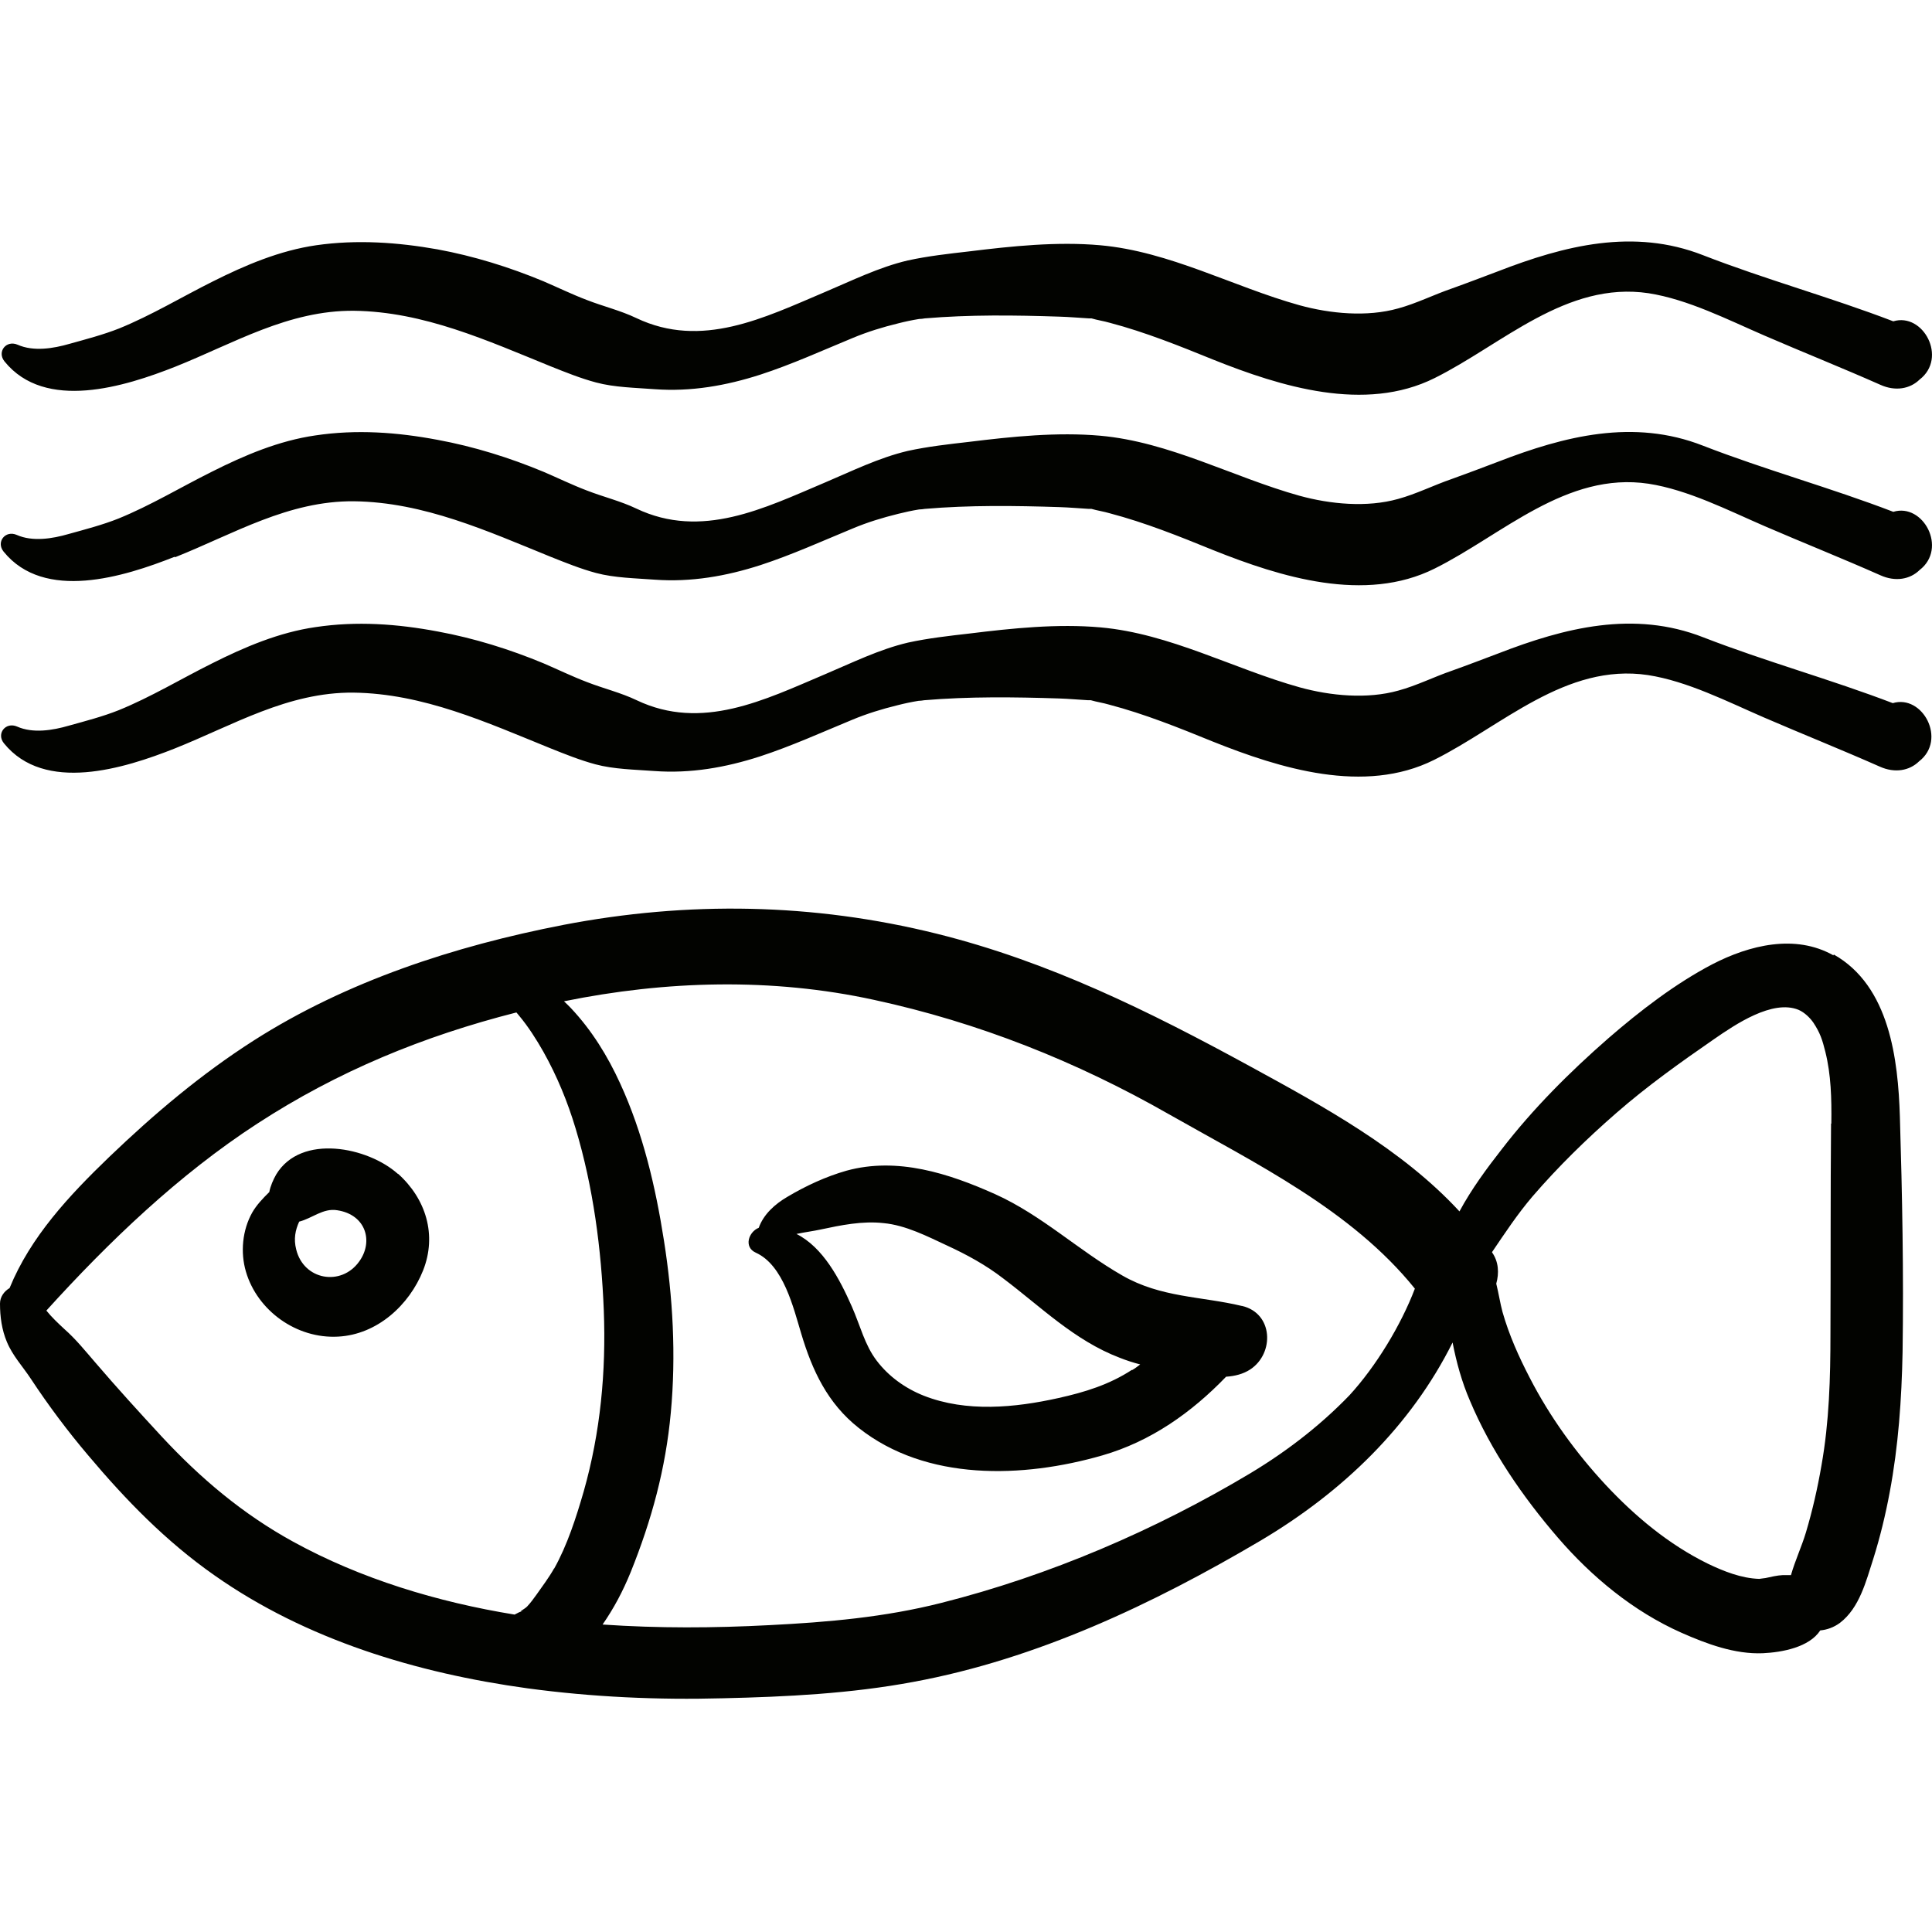
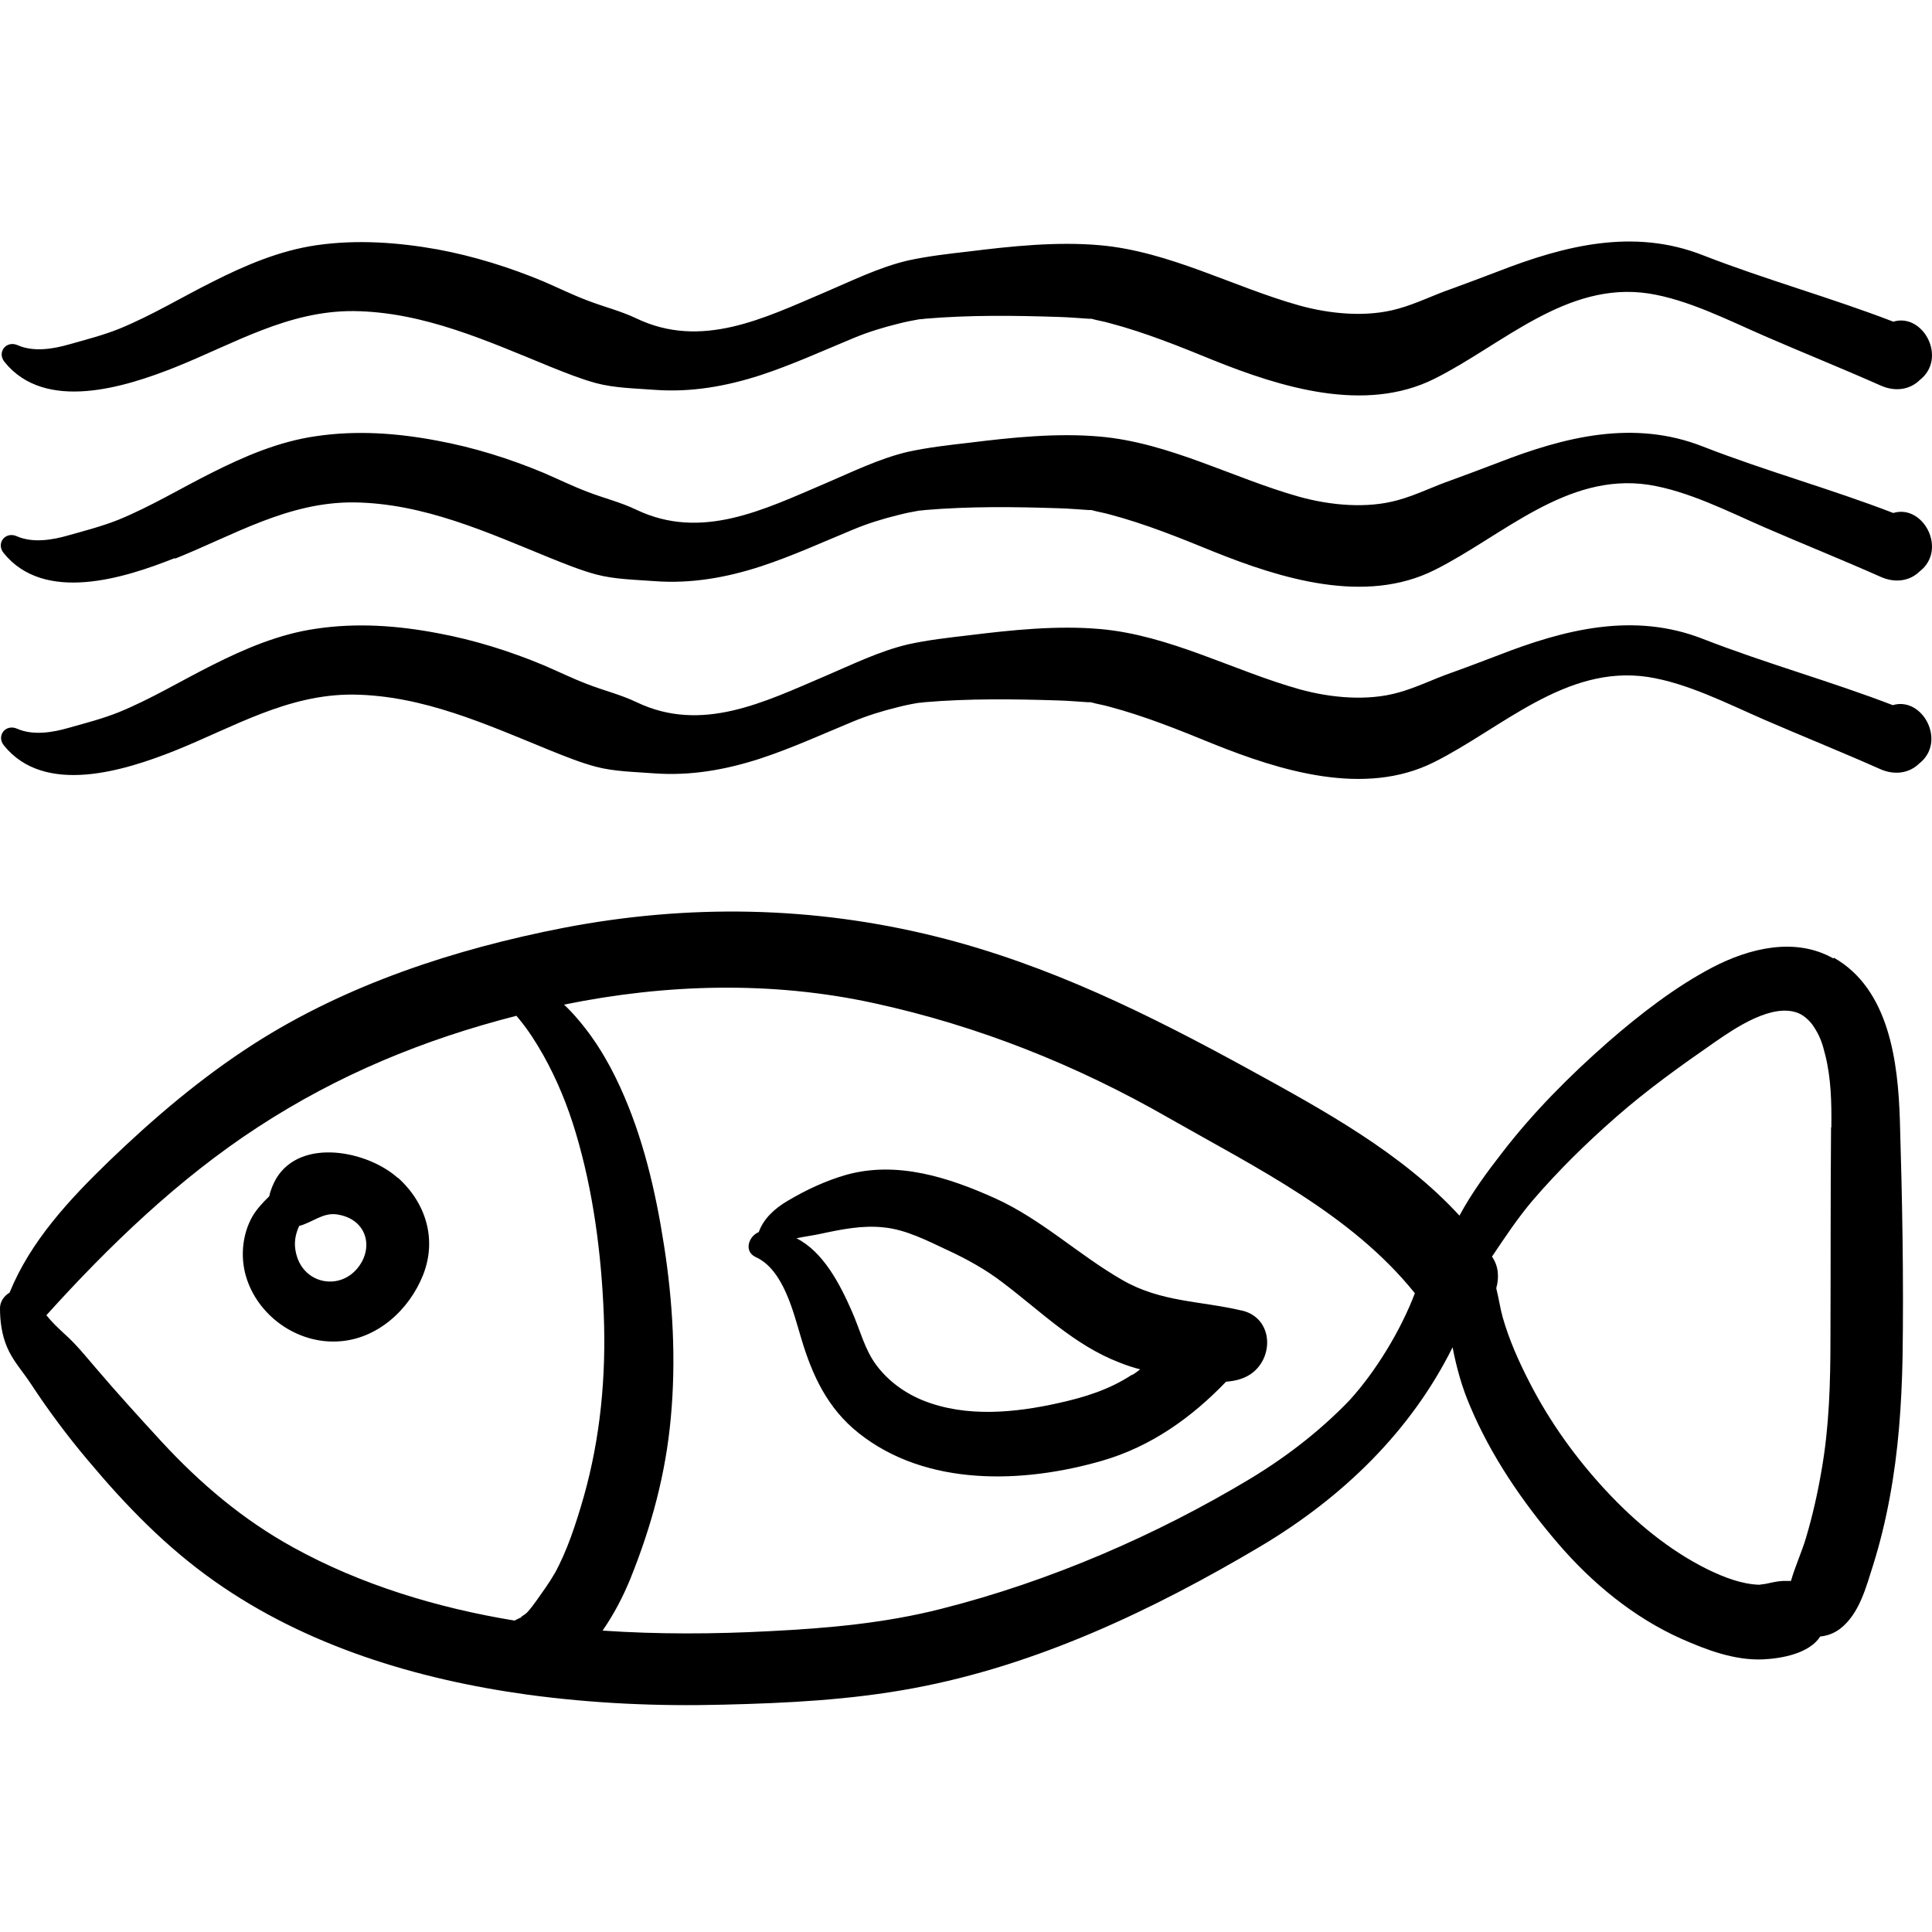
<svg xmlns="http://www.w3.org/2000/svg" width="48" height="48" viewBox="0 0 48 48" fill="none">
-   <path d="M9.886 29.166C9.143 28.498 7.478 28.156 6.861 29.181C6.787 29.312 6.72 29.464 6.69 29.617C6.526 29.777 6.37 29.944 6.266 30.126C6.021 30.562 5.969 31.115 6.11 31.594C6.393 32.561 7.366 33.266 8.4 33.208C9.373 33.157 10.169 32.423 10.511 31.565C10.86 30.686 10.585 29.784 9.886 29.159V29.166ZM8.92 31.347C8.474 31.965 7.545 31.805 7.359 31.042C7.292 30.78 7.337 30.562 7.433 30.351C7.753 30.271 8.028 30.01 8.377 30.068C9.098 30.177 9.284 30.853 8.92 31.347ZM30.848 32.445C29.845 32.205 28.841 32.241 27.883 31.689C26.79 31.064 25.883 30.191 24.723 29.668C23.571 29.152 22.293 28.738 21.029 29.086C20.516 29.232 20.018 29.464 19.565 29.733C19.252 29.915 18.97 30.17 18.851 30.504C18.598 30.606 18.472 30.984 18.777 31.122C19.468 31.434 19.713 32.496 19.907 33.136C20.181 34.051 20.561 34.866 21.334 35.476C23.014 36.807 25.415 36.727 27.384 36.16C28.596 35.811 29.607 35.091 30.462 34.204C30.677 34.19 30.886 34.139 31.064 34.022C31.666 33.623 31.636 32.627 30.856 32.445H30.848ZM28.128 34.03C27.563 34.4 26.953 34.589 26.292 34.735C25.214 34.975 24.01 35.091 22.954 34.677C22.493 34.495 22.077 34.197 21.78 33.804C21.482 33.412 21.378 32.947 21.163 32.459C20.858 31.769 20.449 30.991 19.788 30.657C19.996 30.613 20.219 30.584 20.382 30.548C20.895 30.439 21.423 30.329 21.951 30.388C22.501 30.439 23.036 30.715 23.534 30.947C24.025 31.173 24.5 31.434 24.924 31.762C25.861 32.467 26.693 33.303 27.816 33.732C27.979 33.797 28.157 33.855 28.328 33.899C28.262 33.95 28.195 34.001 28.12 34.044L28.128 34.03ZM45.552 23.736C44.6 23.198 43.463 23.482 42.548 23.954C41.627 24.434 40.742 25.117 39.962 25.793C38.995 26.637 38.081 27.552 37.308 28.556C36.944 29.021 36.557 29.544 36.26 30.097C34.833 28.549 32.878 27.487 31.042 26.484C28.552 25.125 26.054 23.889 23.274 23.198C20.204 22.435 17.089 22.384 13.99 22.98C11.299 23.503 8.615 24.376 6.303 25.852C4.995 26.688 3.828 27.676 2.713 28.745C1.717 29.704 0.758 30.729 0.238 32.002C0.104 32.081 0 32.22 0 32.387C0 32.714 0.045 33.041 0.171 33.339C0.312 33.681 0.565 33.95 0.766 34.255C1.197 34.909 1.68 35.556 2.193 36.16C3.129 37.272 4.126 38.297 5.33 39.14C7.604 40.739 10.355 41.568 13.105 41.946C14.718 42.164 16.338 42.237 17.966 42.193C19.542 42.157 21.14 42.077 22.694 41.786C25.764 41.219 28.648 39.852 31.309 38.282C33.361 37.068 35.056 35.425 36.089 33.354C36.185 33.848 36.319 34.335 36.52 34.8C37.04 36.036 37.828 37.185 38.705 38.202C39.545 39.176 40.579 40.034 41.775 40.565C42.4 40.841 43.099 41.103 43.797 41.074C44.273 41.052 44.95 40.928 45.224 40.507C45.388 40.492 45.559 40.434 45.715 40.318C46.198 39.947 46.362 39.285 46.54 38.733C46.711 38.188 46.845 37.635 46.949 37.076C47.165 35.927 47.246 34.764 47.269 33.593C47.298 31.645 47.261 29.69 47.202 27.742C47.157 26.324 46.949 24.499 45.559 23.714L45.552 23.736ZM13.767 38.966C13.64 39.191 13.477 39.409 13.328 39.62C13.254 39.722 13.187 39.816 13.098 39.911C13.031 39.983 12.845 40.063 13.001 40.02C12.919 40.041 12.852 40.078 12.785 40.114C10.868 39.802 8.965 39.227 7.285 38.304C6.028 37.614 4.98 36.727 4.014 35.687C3.457 35.084 2.906 34.48 2.371 33.855C2.119 33.564 1.888 33.274 1.598 33.019C1.442 32.874 1.286 32.728 1.152 32.561C2.706 30.846 4.445 29.181 6.393 27.916C8.392 26.615 10.518 25.742 12.83 25.154C12.852 25.183 12.875 25.204 12.897 25.234C13.127 25.51 13.321 25.815 13.499 26.128C13.841 26.738 14.101 27.371 14.302 28.04C14.74 29.494 14.941 31.042 15.001 32.554C15.06 34.073 14.919 35.585 14.502 37.054C14.317 37.694 14.094 38.391 13.767 38.973V38.966ZM33.681 34.502C32.922 35.324 32.03 36.022 31.064 36.603C28.708 38.013 26.069 39.147 23.385 39.824C21.98 40.18 20.568 40.303 19.119 40.376C17.736 40.449 16.353 40.456 14.971 40.361C15.253 39.954 15.476 39.533 15.669 39.06C16.19 37.766 16.539 36.487 16.666 35.098C16.799 33.673 16.718 32.227 16.495 30.817C16.287 29.486 15.974 28.149 15.409 26.92C15.097 26.237 14.703 25.597 14.183 25.045C14.131 24.994 14.079 24.936 14.012 24.877C16.547 24.361 19.178 24.288 21.713 24.841C24.307 25.401 26.753 26.375 29.042 27.683C31.205 28.912 33.576 30.061 35.152 32.016C34.81 32.917 34.187 33.947 33.526 34.666L33.681 34.502ZM45.492 27.916C45.477 29.653 45.485 31.391 45.477 33.128C45.477 34.226 45.447 35.324 45.254 36.407C45.158 36.967 45.031 37.526 44.868 38.072C44.764 38.42 44.6 38.769 44.496 39.133C44.429 39.133 44.362 39.133 44.295 39.133C44.147 39.14 44.005 39.176 43.864 39.206C43.827 39.213 43.738 39.22 43.708 39.227C43.262 39.213 42.824 39.038 42.43 38.849C41.456 38.37 40.623 37.672 39.895 36.894C39.151 36.094 38.505 35.2 38.007 34.233C37.732 33.703 37.494 33.172 37.33 32.598C37.271 32.38 37.234 32.132 37.174 31.892C37.248 31.631 37.234 31.347 37.07 31.115C37.07 31.115 37.07 31.115 37.07 31.107C37.39 30.635 37.702 30.162 38.074 29.726C38.713 28.985 39.412 28.301 40.155 27.654C40.921 26.985 41.746 26.397 42.578 25.822C43.113 25.452 44.035 24.826 44.682 25.088C44.838 25.154 44.979 25.299 45.053 25.408C45.217 25.655 45.276 25.83 45.351 26.135C45.492 26.702 45.507 27.291 45.499 27.916H45.492ZM47.046 17.477C45.492 16.881 43.872 16.438 42.318 15.834C40.593 15.158 38.876 15.594 37.226 16.234C36.84 16.379 36.461 16.525 36.074 16.663C35.628 16.816 35.197 17.034 34.743 17.157C33.97 17.375 33.056 17.288 32.291 17.077C30.648 16.619 29.064 15.74 27.34 15.587C26.269 15.492 25.147 15.609 24.084 15.74C23.579 15.798 23.058 15.856 22.56 15.965C21.847 16.132 21.17 16.467 20.501 16.75C18.992 17.39 17.439 18.168 15.818 17.397C15.424 17.208 14.993 17.106 14.584 16.946C14.22 16.808 13.863 16.634 13.506 16.481C12.666 16.132 11.782 15.856 10.875 15.689C9.871 15.5 8.861 15.427 7.842 15.58C6.935 15.71 6.08 16.074 5.27 16.481C4.497 16.866 3.754 17.317 2.951 17.644C2.55 17.804 2.126 17.913 1.71 18.029C1.308 18.146 0.818 18.226 0.424 18.051C0.141 17.928 -0.097 18.226 0.097 18.466C1.108 19.716 3.092 19.091 4.341 18.596C5.798 18.015 7.151 17.194 8.779 17.208C10.518 17.23 12.094 17.95 13.67 18.589C14.034 18.735 14.413 18.887 14.792 18.989C15.253 19.113 15.774 19.12 16.257 19.156C17.156 19.222 18.026 19.069 18.881 18.793C19.661 18.538 20.412 18.197 21.17 17.884C21.534 17.732 21.913 17.615 22.3 17.521C22.471 17.477 22.642 17.441 22.82 17.412C22.865 17.412 22.917 17.404 22.962 17.397C24.069 17.303 25.199 17.317 26.307 17.353C26.552 17.361 26.79 17.383 27.035 17.397C27.065 17.397 27.08 17.397 27.095 17.397C27.095 17.397 27.095 17.397 27.102 17.397C27.251 17.441 27.407 17.462 27.555 17.506C28.44 17.739 29.287 18.08 30.127 18.422C31.8 19.091 33.896 19.745 35.628 18.88C37.308 18.044 38.899 16.467 40.943 16.772C41.924 16.924 42.92 17.433 43.827 17.826C44.786 18.24 45.752 18.626 46.704 19.047C47.075 19.214 47.44 19.149 47.678 18.916C48.376 18.378 47.767 17.244 47.023 17.47L47.046 17.477ZM22.843 17.404C22.88 17.404 22.962 17.39 22.843 17.404V17.404ZM4.356 13.842C5.813 13.261 7.166 12.439 8.794 12.454C10.533 12.476 12.109 13.195 13.685 13.835C14.049 13.98 14.428 14.133 14.807 14.235C15.268 14.358 15.788 14.366 16.272 14.402C17.171 14.467 18.041 14.315 18.896 14.039C19.676 13.784 20.427 13.443 21.185 13.13C21.549 12.977 21.928 12.861 22.315 12.766C22.486 12.723 22.657 12.686 22.835 12.657C22.88 12.657 22.932 12.65 22.977 12.643C24.084 12.548 25.214 12.563 26.322 12.599C26.567 12.607 26.805 12.628 27.05 12.643C27.08 12.643 27.095 12.643 27.109 12.643C27.109 12.643 27.109 12.643 27.117 12.643C27.265 12.686 27.422 12.708 27.57 12.752C28.455 12.985 29.302 13.326 30.142 13.668C31.815 14.337 33.911 14.991 35.643 14.126C37.323 13.29 38.914 11.712 40.958 12.018C41.939 12.17 42.935 12.679 43.842 13.072C44.801 13.486 45.767 13.871 46.719 14.293C47.09 14.46 47.455 14.395 47.692 14.162C48.391 13.624 47.782 12.49 47.038 12.716C45.485 12.119 43.864 11.676 42.311 11.073C40.586 10.396 38.869 10.833 37.219 11.472C36.832 11.618 36.453 11.763 36.067 11.901C35.621 12.054 35.19 12.272 34.736 12.396C33.963 12.614 33.049 12.527 32.283 12.316C30.64 11.858 29.057 10.978 27.332 10.825C26.262 10.731 25.14 10.847 24.077 10.978C23.571 11.036 23.051 11.094 22.553 11.203C21.839 11.371 21.163 11.705 20.494 11.989C18.985 12.628 17.431 13.406 15.811 12.636C15.417 12.447 14.986 12.345 14.577 12.185C14.213 12.047 13.856 11.872 13.499 11.72C12.659 11.371 11.774 11.094 10.868 10.927C9.864 10.738 8.853 10.665 7.835 10.818C6.928 10.949 6.073 11.312 5.263 11.72C4.49 12.105 3.746 12.556 2.944 12.883C2.542 13.043 2.119 13.152 1.702 13.268C1.301 13.384 0.81 13.464 0.416 13.29C0.134 13.166 -0.104 13.464 0.089 13.704C1.1 14.954 3.085 14.329 4.334 13.835L4.356 13.842ZM22.843 12.657C22.88 12.657 22.962 12.643 22.843 12.657V12.657ZM4.356 9.11C5.813 8.528 7.166 7.707 8.794 7.721C10.533 7.743 12.109 8.463 13.685 9.103C14.049 9.248 14.428 9.401 14.807 9.502C15.268 9.626 15.788 9.633 16.272 9.67C17.171 9.735 18.041 9.582 18.896 9.306C19.676 9.052 20.427 8.71 21.185 8.397C21.549 8.245 21.928 8.128 22.315 8.034C22.486 7.99 22.657 7.954 22.835 7.925C22.88 7.925 22.932 7.918 22.977 7.91C24.084 7.816 25.214 7.83 26.322 7.867C26.567 7.874 26.805 7.896 27.05 7.91C27.08 7.91 27.095 7.91 27.109 7.91C27.109 7.91 27.109 7.91 27.117 7.91C27.265 7.954 27.422 7.976 27.57 8.019C28.455 8.252 29.302 8.594 30.142 8.935C31.815 9.604 33.911 10.258 35.643 9.393C37.323 8.557 38.914 6.98 40.958 7.285C41.939 7.438 42.935 7.947 43.842 8.339C44.801 8.754 45.767 9.139 46.719 9.561C47.09 9.728 47.455 9.662 47.692 9.43C48.391 8.892 47.782 7.758 47.038 7.983C45.485 7.387 43.864 6.944 42.311 6.34C40.586 5.664 38.869 6.1 37.219 6.74C36.832 6.885 36.453 7.031 36.067 7.169C35.621 7.322 35.19 7.54 34.736 7.663C33.963 7.881 33.049 7.794 32.283 7.583C30.64 7.125 29.057 6.246 27.332 6.093C26.262 5.998 25.14 6.115 24.077 6.246C23.571 6.304 23.051 6.362 22.553 6.471C21.839 6.638 21.163 6.973 20.494 7.256C18.985 7.896 17.431 8.674 15.811 7.903C15.417 7.714 14.986 7.612 14.577 7.452C14.213 7.314 13.856 7.14 13.499 6.987C12.659 6.638 11.774 6.362 10.868 6.195C9.879 6.02 8.868 5.948 7.857 6.093C6.95 6.224 6.095 6.587 5.285 6.994C4.512 7.38 3.769 7.83 2.966 8.158C2.564 8.317 2.141 8.427 1.725 8.543C1.323 8.659 0.833 8.739 0.439 8.565C0.156 8.441 -0.082 8.739 0.112 8.979C1.122 10.229 3.107 9.604 4.356 9.11ZM22.843 7.925C22.88 7.925 22.962 7.91 22.843 7.925V7.925Z" fill="#020300" />
+   <path d="M9.886 29.268C9.143 28.596 7.478 28.253 6.861 29.282C6.787 29.414 6.72 29.567 6.69 29.72C6.526 29.881 6.37 30.049 6.266 30.231C6.021 30.669 5.969 31.224 6.11 31.706C6.393 32.677 7.366 33.386 8.4 33.327C9.373 33.276 10.169 32.539 10.511 31.677C10.86 30.794 10.585 29.888 9.886 29.26V29.268ZM8.92 31.458C8.474 32.079 7.545 31.918 7.359 31.151C7.292 30.889 7.337 30.669 7.433 30.458C7.753 30.377 8.028 30.115 8.377 30.173C9.098 30.282 9.284 30.962 8.92 31.458ZM30.848 32.56C29.845 32.32 28.841 32.356 27.883 31.801C26.79 31.173 25.883 30.297 24.723 29.771C23.571 29.253 22.293 28.837 21.029 29.187C20.516 29.333 20.018 29.567 19.565 29.837C19.252 30.02 18.97 30.275 18.851 30.611C18.598 30.713 18.472 31.093 18.777 31.232C19.468 31.546 19.713 32.612 19.907 33.254C20.181 34.174 20.561 34.992 21.334 35.605C23.014 36.941 25.415 36.861 27.384 36.291C28.596 35.941 29.607 35.218 30.462 34.327C30.677 34.313 30.886 34.262 31.064 34.145C31.666 33.743 31.636 32.743 30.856 32.56H30.848ZM28.128 34.152C27.563 34.525 26.953 34.714 26.292 34.86C25.214 35.101 24.01 35.218 22.954 34.802C22.493 34.62 22.077 34.32 21.78 33.926C21.482 33.532 21.378 33.064 21.163 32.575C20.858 31.881 20.449 31.1 19.788 30.764C19.996 30.721 20.219 30.691 20.382 30.655C20.895 30.545 21.423 30.436 21.951 30.494C22.501 30.545 23.036 30.823 23.534 31.056C24.025 31.283 24.5 31.546 24.924 31.874C25.861 32.582 26.693 33.422 27.816 33.853C27.979 33.919 28.157 33.977 28.328 34.021C28.262 34.072 28.195 34.123 28.12 34.167L28.128 34.152ZM45.552 23.814C44.6 23.273 43.463 23.558 42.548 24.033C41.627 24.515 40.742 25.201 39.962 25.88C38.995 26.727 38.081 27.647 37.308 28.654C36.944 29.122 36.557 29.647 36.26 30.202C34.833 28.647 32.878 27.581 31.042 26.573C28.552 25.208 26.054 23.967 23.274 23.273C20.204 22.507 17.089 22.456 13.99 23.054C11.299 23.58 8.615 24.456 6.303 25.938C4.995 26.778 3.828 27.771 2.713 28.844C1.717 29.808 0.758 30.837 0.238 32.115C0.104 32.195 0 32.334 0 32.502C0 32.831 0.045 33.159 0.171 33.459C0.312 33.802 0.565 34.072 0.766 34.379C1.197 35.036 1.68 35.685 2.193 36.291C3.129 37.408 4.126 38.438 5.33 39.285C7.604 40.891 10.355 41.724 13.105 42.103C14.718 42.322 16.338 42.395 17.966 42.352C19.542 42.315 21.14 42.235 22.694 41.943C25.764 41.373 28.648 40.001 31.309 38.423C33.361 37.204 35.056 35.554 36.089 33.473C36.185 33.97 36.319 34.459 36.52 34.926C37.04 36.167 37.828 37.321 38.705 38.343C39.545 39.322 40.579 40.183 41.775 40.716C42.4 40.993 43.099 41.256 43.797 41.227C44.273 41.205 44.95 41.081 45.224 40.658C45.388 40.643 45.559 40.585 45.715 40.468C46.198 40.095 46.362 39.431 46.54 38.876C46.711 38.328 46.845 37.774 46.949 37.211C47.165 36.058 47.246 34.89 47.269 33.714C47.298 31.757 47.261 29.793 47.202 27.837C47.157 26.413 46.949 24.58 45.559 23.792L45.552 23.814ZM13.767 39.11C13.64 39.336 13.477 39.555 13.328 39.767C13.254 39.869 13.187 39.964 13.098 40.059C13.031 40.132 12.845 40.212 13.001 40.168C12.919 40.19 12.852 40.227 12.785 40.263C10.868 39.949 8.965 39.373 7.285 38.445C6.028 37.752 4.98 36.861 4.014 35.817C3.457 35.211 2.906 34.605 2.371 33.977C2.119 33.685 1.888 33.393 1.598 33.137C1.442 32.991 1.286 32.845 1.152 32.677C2.706 30.954 4.445 29.282 6.393 28.012C8.392 26.705 10.518 25.829 12.83 25.237C12.852 25.267 12.875 25.288 12.897 25.318C13.127 25.595 13.321 25.902 13.499 26.216C13.841 26.829 14.101 27.464 14.302 28.136C14.74 29.596 14.941 31.151 15.001 32.67C15.06 34.196 14.919 35.715 14.502 37.19C14.317 37.832 14.094 38.533 13.767 39.117V39.11ZM33.681 34.627C32.922 35.452 32.03 36.153 31.064 36.737C28.708 38.153 26.069 39.292 23.385 39.971C21.98 40.329 20.568 40.453 19.119 40.526C17.736 40.599 16.353 40.606 14.971 40.512C15.253 40.103 15.476 39.679 15.669 39.205C16.19 37.905 16.539 36.62 16.666 35.225C16.799 33.794 16.718 32.342 16.495 30.925C16.287 29.589 15.974 28.245 15.409 27.012C15.097 26.325 14.703 25.683 14.183 25.128C14.131 25.077 14.079 25.018 14.012 24.96C16.547 24.442 19.178 24.369 21.713 24.923C24.307 25.486 26.753 26.464 29.042 27.778C31.205 29.012 33.576 30.166 35.152 32.13C34.81 33.035 34.187 34.069 33.526 34.792L33.681 34.627ZM45.492 28.012C45.477 29.757 45.485 31.502 45.477 33.247C45.477 34.349 45.447 35.452 45.254 36.54C45.158 37.102 45.031 37.664 44.868 38.212C44.764 38.562 44.6 38.913 44.496 39.278C44.429 39.278 44.362 39.278 44.295 39.278C44.147 39.285 44.005 39.322 43.864 39.351C43.827 39.358 43.738 39.365 43.708 39.373C43.262 39.358 42.824 39.183 42.43 38.993C41.456 38.511 40.623 37.81 39.895 37.029C39.151 36.226 38.505 35.328 38.007 34.357C37.732 33.824 37.494 33.291 37.33 32.714C37.271 32.495 37.234 32.246 37.174 32.006C37.248 31.743 37.234 31.458 37.07 31.224C37.07 31.224 37.07 31.224 37.07 31.217C37.39 30.742 37.702 30.268 38.074 29.83C38.713 29.085 39.412 28.399 40.155 27.749C40.921 27.077 41.746 26.486 42.578 25.909C43.113 25.537 44.035 24.909 44.682 25.172C44.838 25.237 44.979 25.383 45.053 25.493C45.217 25.741 45.276 25.916 45.351 26.223C45.492 26.793 45.507 27.384 45.499 28.012H45.492ZM47.046 17.527C45.492 16.928 43.872 16.483 42.318 15.877C40.593 15.198 38.876 15.636 37.226 16.279C36.84 16.425 36.461 16.571 36.074 16.709C35.628 16.863 35.197 17.082 34.743 17.206C33.97 17.425 33.056 17.337 32.291 17.126C30.648 16.666 29.064 15.782 27.34 15.629C26.269 15.534 25.147 15.651 24.084 15.782C23.579 15.841 23.058 15.899 22.56 16.009C21.847 16.177 21.17 16.512 20.501 16.797C18.992 17.44 17.439 18.221 15.818 17.447C15.424 17.257 14.993 17.155 14.584 16.994C14.22 16.855 13.863 16.68 13.506 16.527C12.666 16.177 11.782 15.899 10.875 15.731C9.871 15.541 8.861 15.468 7.842 15.622C6.935 15.753 6.08 16.118 5.27 16.527C4.497 16.914 3.754 17.367 2.951 17.695C2.55 17.856 2.126 17.965 1.71 18.082C1.308 18.199 0.818 18.279 0.424 18.104C0.141 17.98 -0.097 18.279 0.097 18.52C1.108 19.776 3.092 19.148 4.341 18.652C5.798 18.067 7.151 17.242 8.779 17.257C10.518 17.279 12.094 18.002 13.67 18.644C14.034 18.79 14.413 18.944 14.792 19.046C15.253 19.17 15.774 19.177 16.257 19.214C17.156 19.279 18.026 19.126 18.881 18.849C19.661 18.593 20.412 18.25 21.17 17.936C21.534 17.783 21.913 17.666 22.3 17.571C22.471 17.527 22.642 17.491 22.82 17.462C22.865 17.462 22.917 17.454 22.962 17.447C24.069 17.352 25.199 17.367 26.307 17.403C26.552 17.41 26.79 17.432 27.035 17.447C27.065 17.447 27.08 17.447 27.095 17.447C27.095 17.447 27.095 17.447 27.102 17.447C27.251 17.491 27.407 17.513 27.555 17.556C28.44 17.79 29.287 18.133 30.127 18.476C31.8 19.148 33.896 19.805 35.628 18.936C37.308 18.097 38.899 16.512 40.943 16.819C41.924 16.972 42.92 17.483 43.827 17.878C44.786 18.294 45.752 18.681 46.704 19.104C47.075 19.272 47.44 19.206 47.678 18.973C48.376 18.433 47.767 17.294 47.023 17.52L47.046 17.527ZM22.843 17.454C22.962 17.44 22.88 17.454 22.843 17.454ZM4.356 13.877C5.813 13.292 7.166 12.467 8.794 12.482C10.533 12.504 12.109 13.227 13.685 13.869C14.049 14.015 14.428 14.169 14.807 14.271C15.268 14.395 15.788 14.402 16.272 14.439C17.171 14.505 18.041 14.351 18.896 14.074C19.676 13.818 20.427 13.475 21.185 13.161C21.549 13.008 21.928 12.891 22.315 12.796C22.486 12.752 22.657 12.716 22.835 12.686C22.88 12.686 22.932 12.679 22.977 12.672C24.084 12.577 25.214 12.591 26.322 12.628C26.567 12.635 26.805 12.657 27.05 12.672C27.08 12.672 27.095 12.672 27.109 12.672C27.109 12.672 27.109 12.672 27.117 12.672C27.265 12.716 27.422 12.738 27.57 12.781C28.455 13.015 29.302 13.358 30.142 13.701C31.815 14.373 33.911 15.03 35.643 14.161C37.323 13.322 38.914 11.737 40.958 12.044C41.939 12.197 42.935 12.708 43.842 13.103C44.801 13.519 45.767 13.906 46.719 14.329C47.09 14.497 47.455 14.431 47.692 14.198C48.391 13.658 47.782 12.518 47.038 12.745C45.485 12.146 43.864 11.701 42.311 11.095C40.586 10.416 38.869 10.854 37.219 11.496C36.832 11.642 36.453 11.788 36.067 11.927C35.621 12.08 35.19 12.3 34.736 12.424C33.963 12.643 33.049 12.555 32.283 12.343C30.64 11.883 29.057 11 27.332 10.847C26.262 10.752 25.14 10.868 24.077 11C23.571 11.058 23.051 11.117 22.553 11.226C21.839 11.394 21.163 11.73 20.494 12.015C18.985 12.657 17.431 13.438 15.811 12.665C15.417 12.475 14.986 12.373 14.577 12.212C14.213 12.073 13.856 11.898 13.499 11.745C12.659 11.394 11.774 11.117 10.868 10.949C9.864 10.759 8.853 10.686 7.835 10.839C6.928 10.971 6.073 11.336 5.263 11.745C4.49 12.132 3.746 12.584 2.944 12.913C2.542 13.073 2.119 13.183 1.702 13.3C1.301 13.417 0.81 13.497 0.416 13.322C0.134 13.197 -0.104 13.497 0.089 13.738C1.1 14.994 3.085 14.366 4.334 13.869L4.356 13.877ZM22.843 12.686C22.962 12.672 22.88 12.686 22.843 12.686ZM4.356 9.123C5.813 8.539 7.166 7.714 8.794 7.729C10.533 7.751 12.109 8.474 13.685 9.116C14.049 9.262 14.428 9.415 14.807 9.518C15.268 9.642 15.788 9.649 16.272 9.686C17.171 9.751 18.041 9.598 18.896 9.321C19.676 9.065 20.427 8.722 21.185 8.408C21.549 8.255 21.928 8.138 22.315 8.043C22.486 7.999 22.657 7.963 22.835 7.933C22.88 7.933 22.932 7.926 22.977 7.919C24.084 7.824 25.214 7.838 26.322 7.875C26.567 7.882 26.805 7.904 27.05 7.919C27.08 7.919 27.095 7.919 27.109 7.919C27.109 7.919 27.109 7.919 27.117 7.919C27.265 7.963 27.422 7.984 27.57 8.028C28.455 8.262 29.302 8.605 30.142 8.948C31.815 9.62 33.911 10.277 35.643 9.408C37.323 8.569 38.914 6.984 40.958 7.291C41.939 7.444 42.935 7.955 43.842 8.349C44.801 8.766 45.767 9.153 46.719 9.576C47.09 9.744 47.455 9.678 47.692 9.445C48.391 8.904 47.782 7.765 47.038 7.992C45.485 7.393 43.864 6.948 42.311 6.342C40.586 5.663 38.869 6.101 37.219 6.743C36.832 6.889 36.453 7.035 36.067 7.174C35.621 7.327 35.19 7.546 34.736 7.67C33.963 7.89 33.049 7.802 32.283 7.59C30.64 7.13 29.057 6.247 27.332 6.093C26.262 5.998 25.14 6.115 24.077 6.247C23.571 6.305 23.051 6.364 22.553 6.473C21.839 6.641 21.163 6.977 20.494 7.262C18.985 7.904 17.431 8.685 15.811 7.911C15.417 7.722 14.986 7.619 14.577 7.459C14.213 7.32 13.856 7.145 13.499 6.991C12.659 6.641 11.774 6.364 10.868 6.196C9.879 6.02 8.868 5.947 7.857 6.093C6.95 6.225 6.095 6.59 5.285 6.999C4.512 7.386 3.769 7.838 2.966 8.167C2.565 8.328 2.141 8.437 1.725 8.554C1.323 8.671 0.833 8.751 0.439 8.576C0.156 8.452 -0.082 8.751 0.112 8.992C1.122 10.248 3.107 9.62 4.356 9.123ZM22.843 7.933C22.962 7.919 22.88 7.933 22.843 7.933Z" fill="black" />
</svg>
